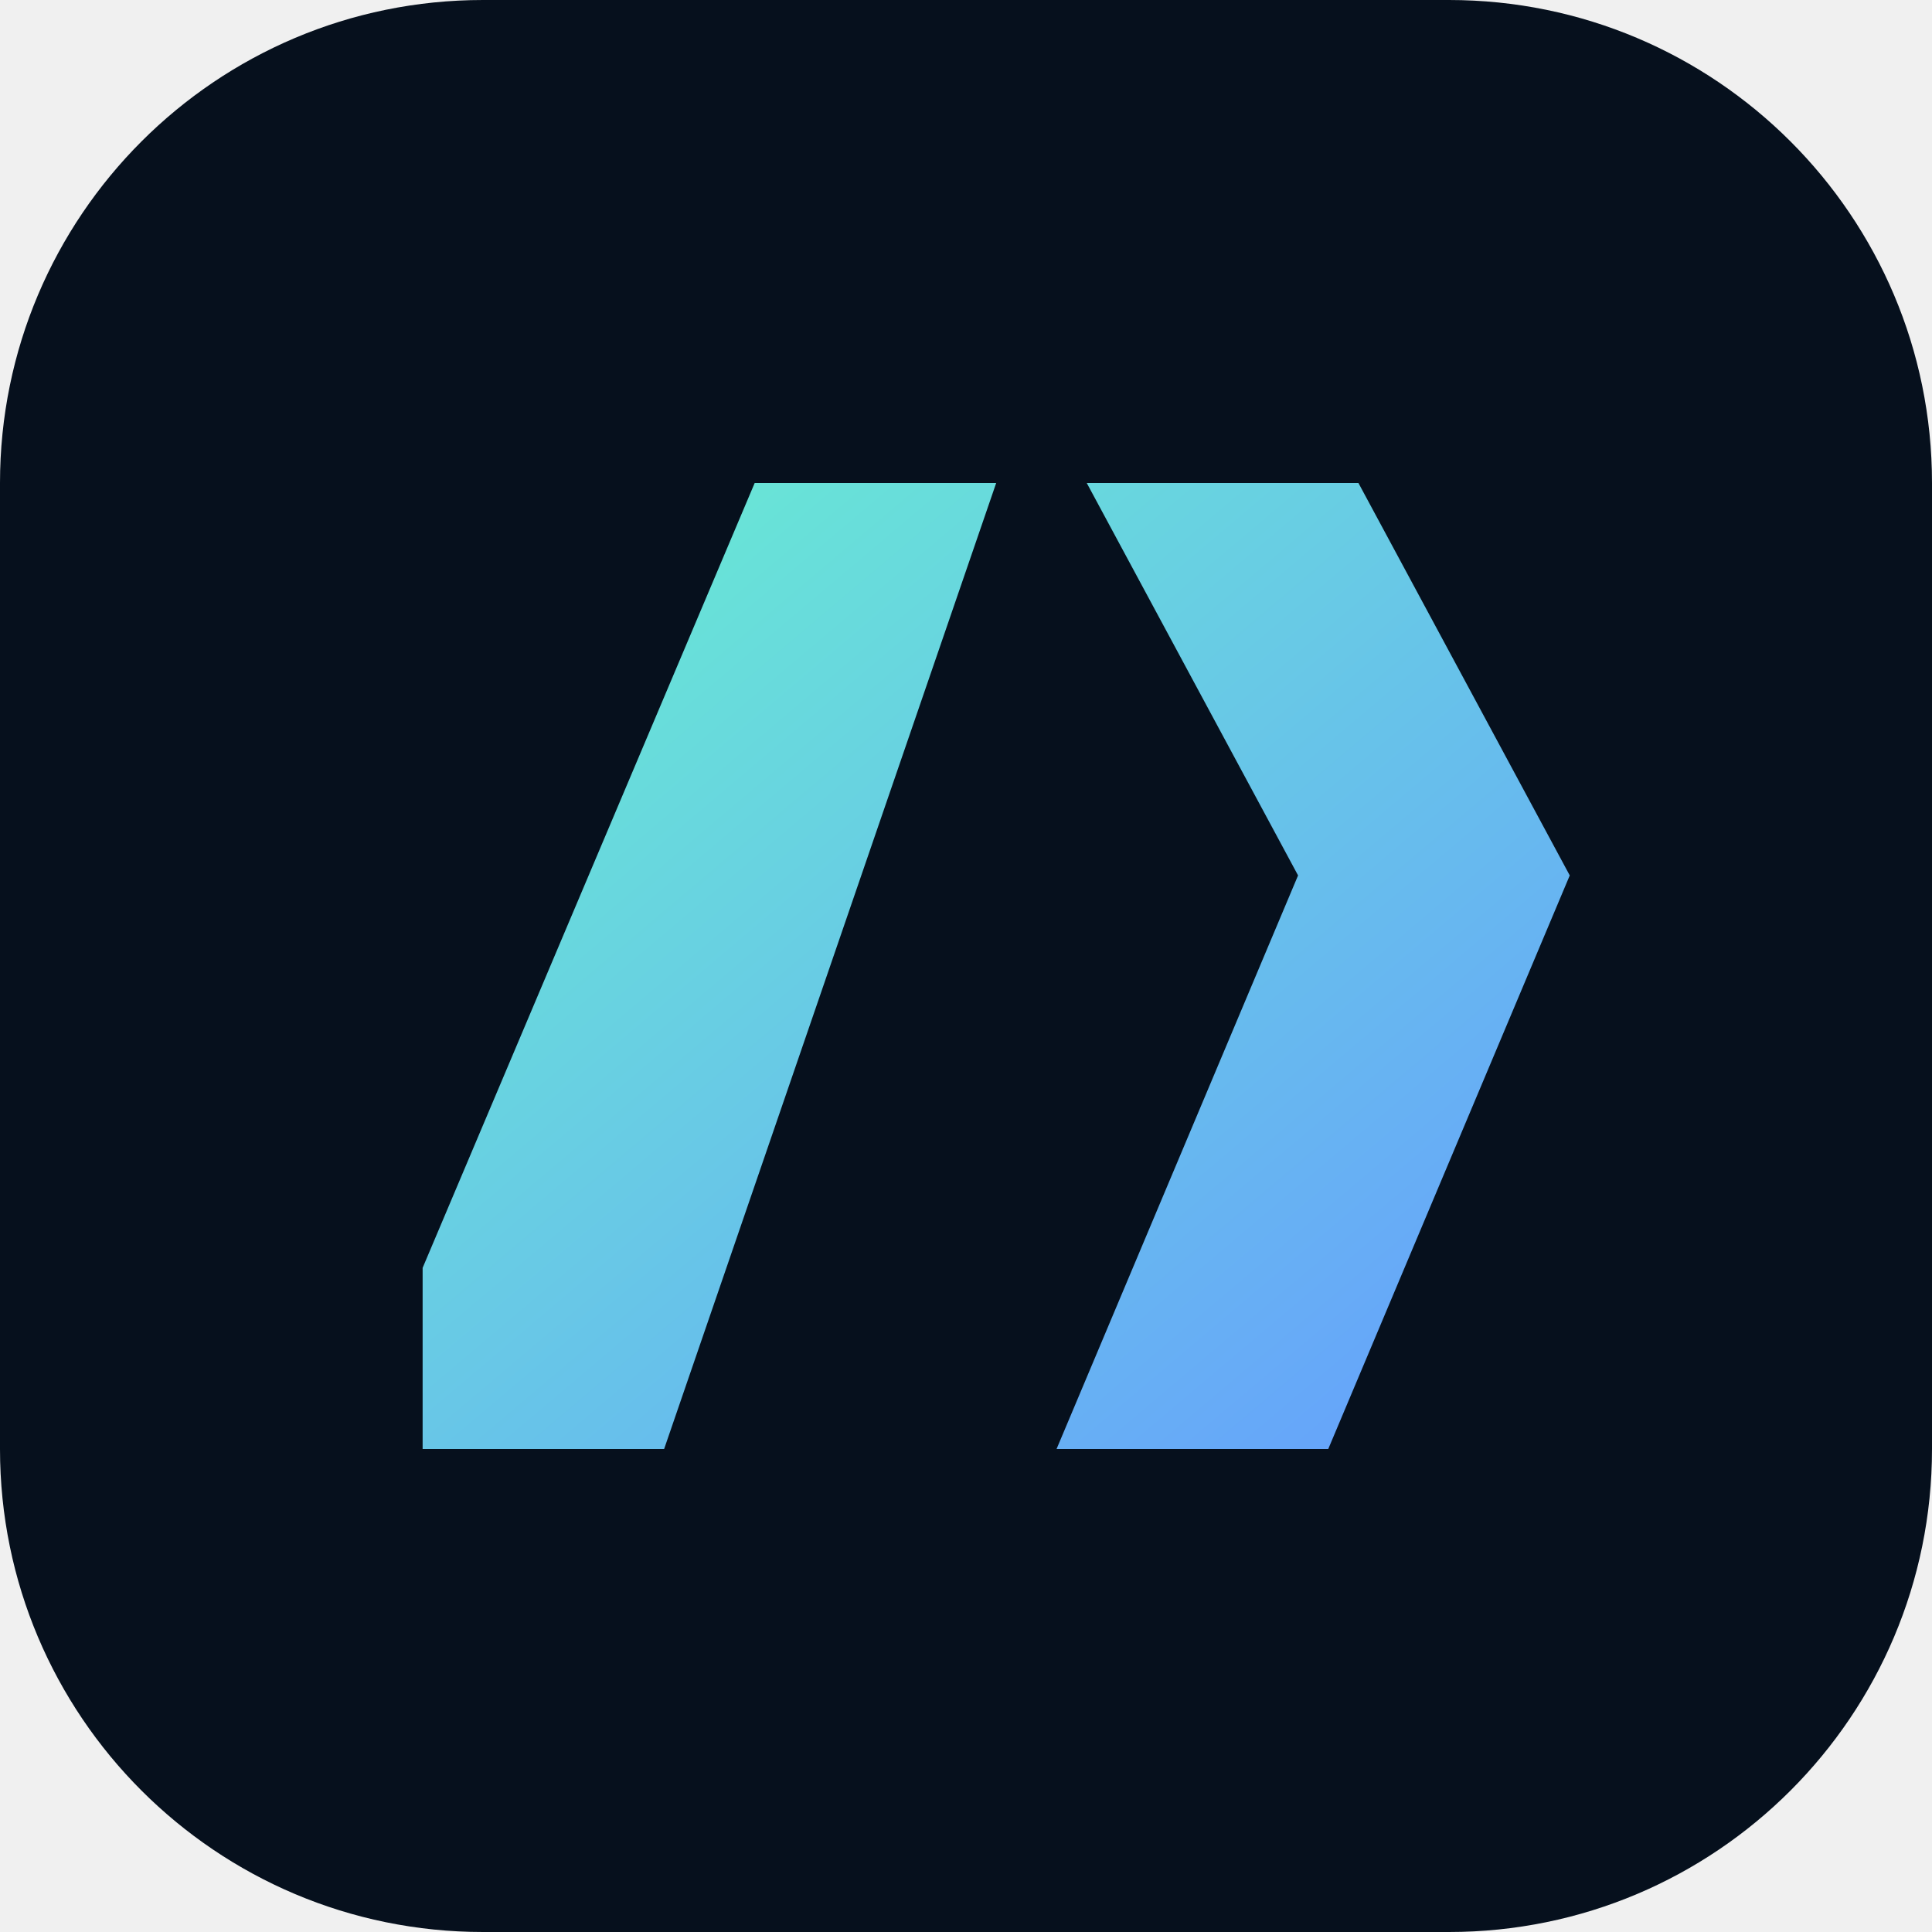
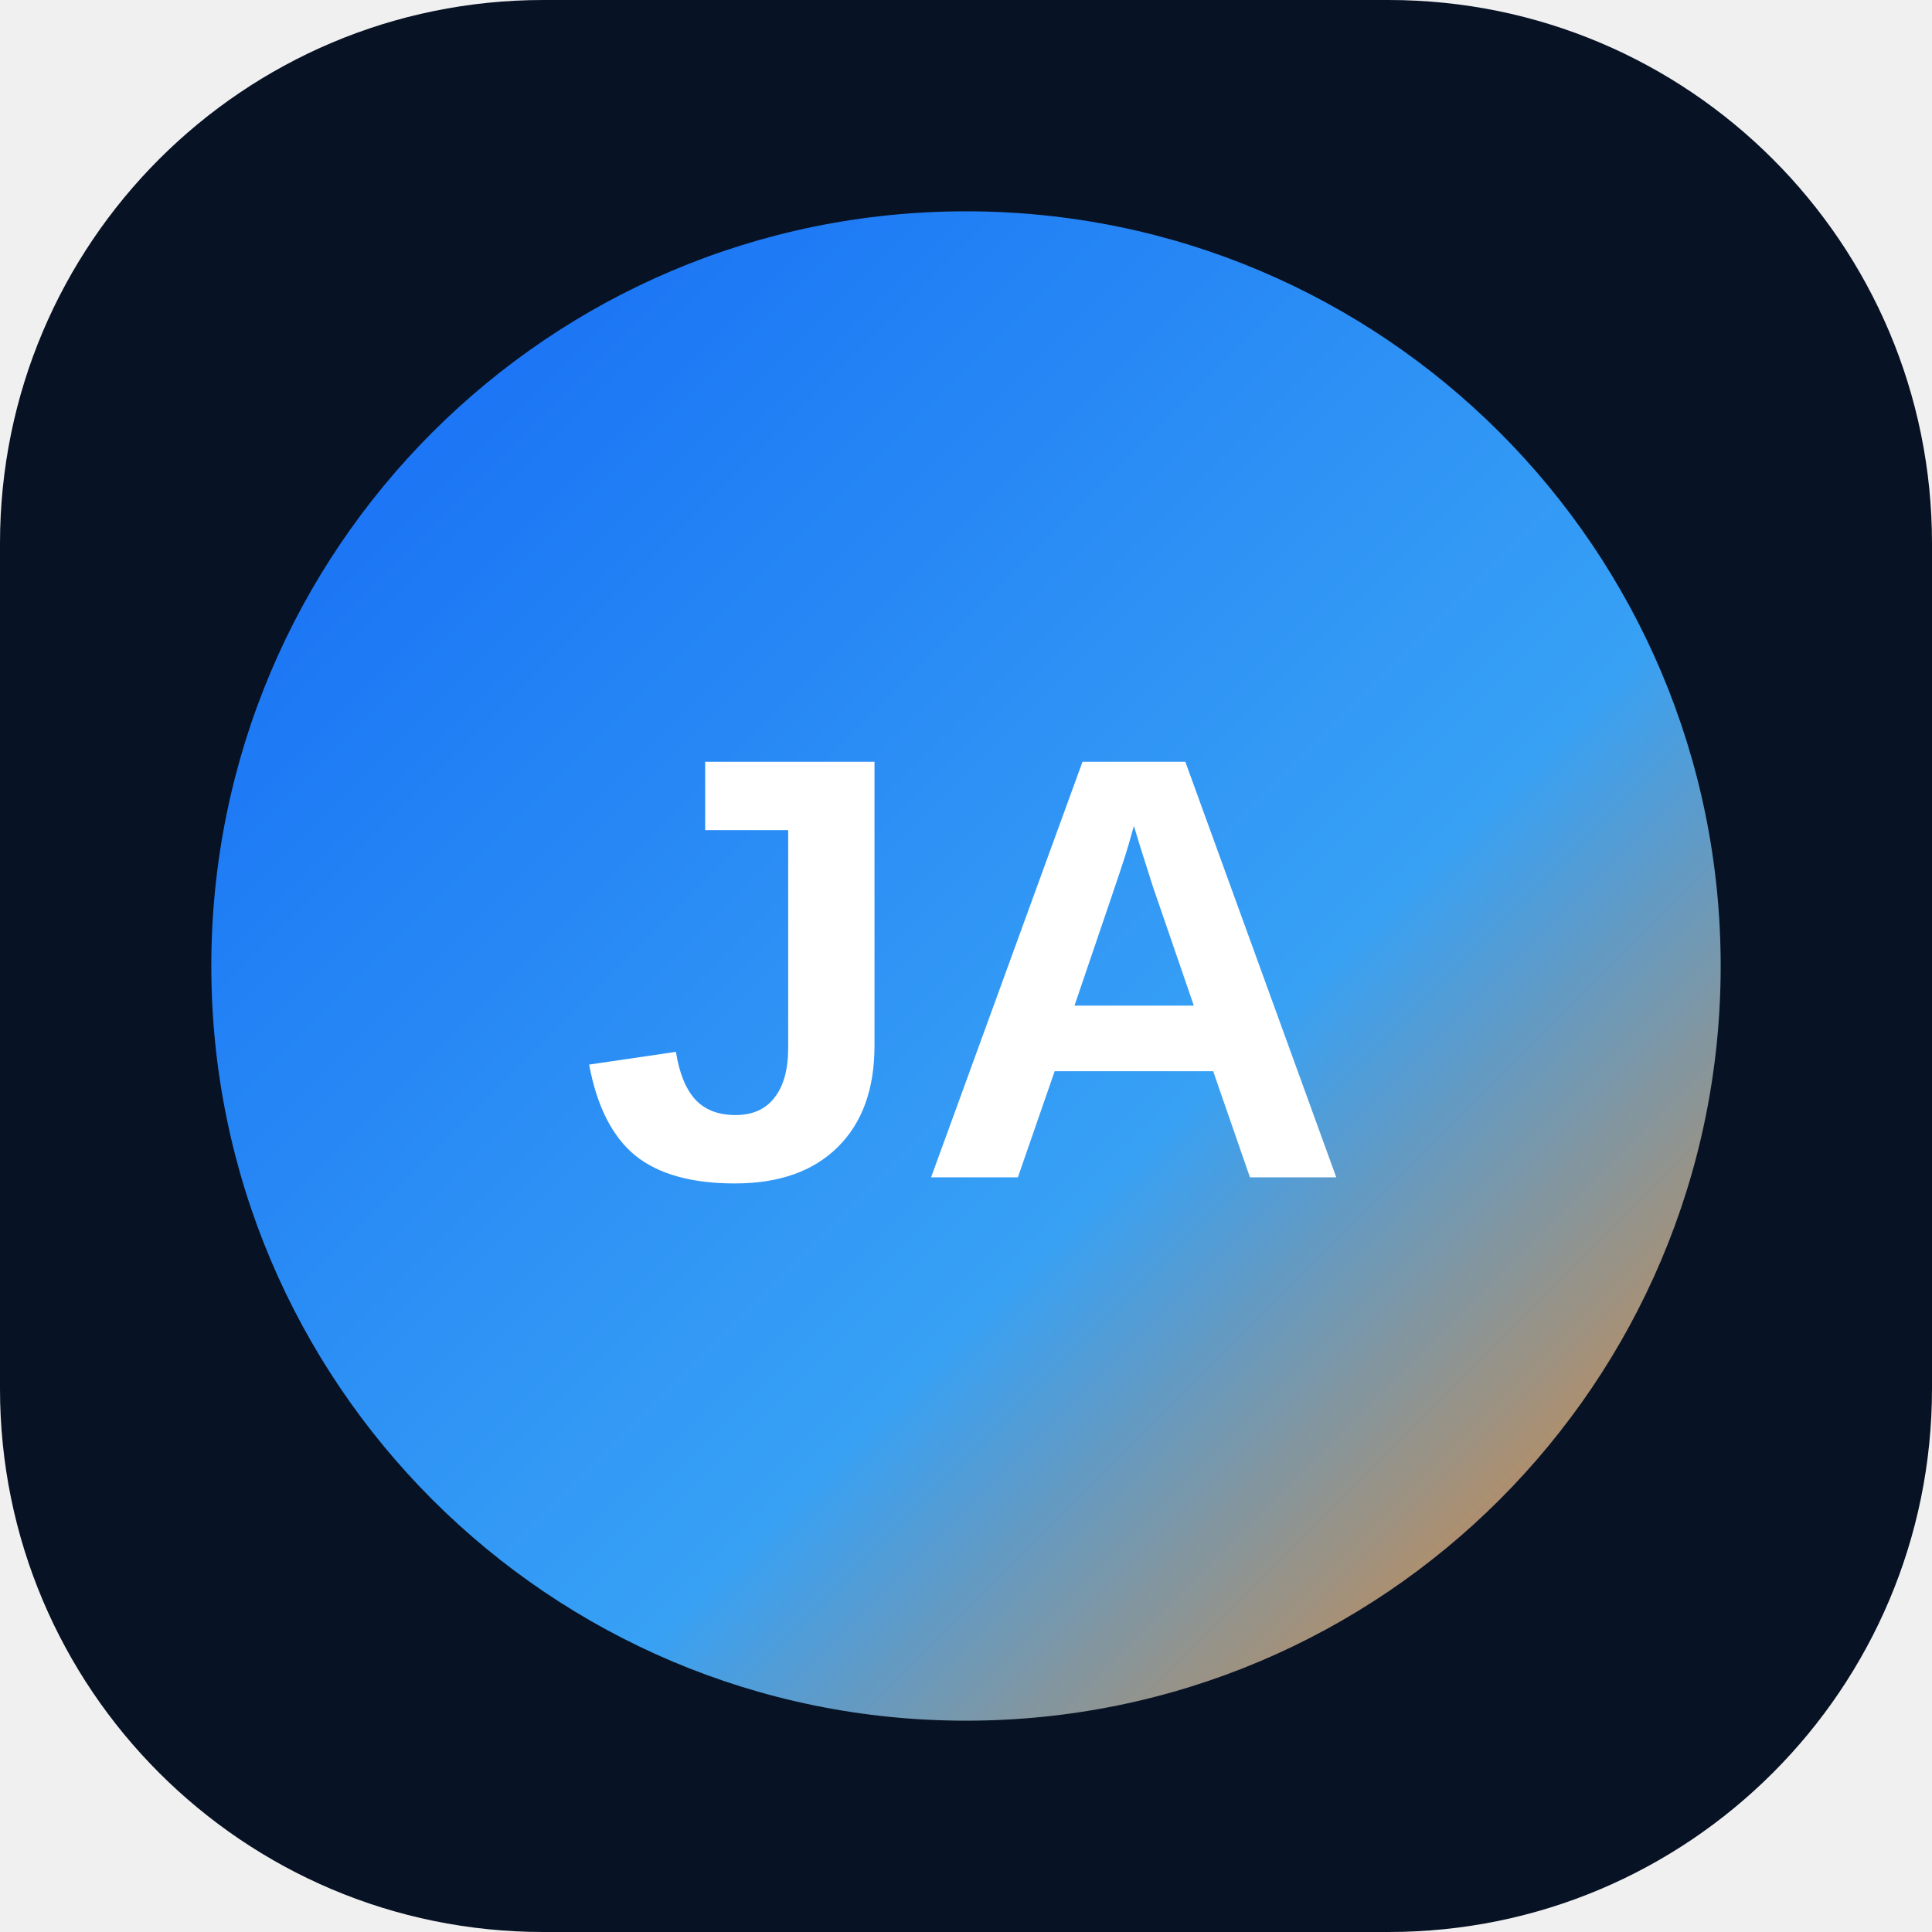
<svg xmlns="http://www.w3.org/2000/svg" viewBox="0 0 64 64">
  <defs>
-     <linearGradient id="g" x1="0" y1="0" x2="1" y2="1">
-       <stop stop-color="#69f0d0" />
-       <stop offset="1" stop-color="#669cff" />
+     <linearGradient id="g" x1="0" x2="1" y1="0" y2="1">
+       <stop stop-color="#146dff" />
+       <stop offset=".62" stop-color="#3aa8ff" />
+       <stop offset="1" stop-color="#ff8a1f" />
    </linearGradient>
  </defs>
-   <rect width="64" height="64" rx="16" fill="#06101d" />
-   <path d="M14 42 25 16h8L22 48h-8Zm21 6 8-19-7-13h9l7 13-8 19h-9Z" fill="url(#g)" />
+   <rect width="64" height="64" rx="18" fill="#071224" />
+   <circle cx="32" cy="32" r="25" fill="url(#g)" opacity=".95" />
+   <text x="32" y="39" text-anchor="middle" font-family="Arial,sans-serif" font-size="20" font-weight="700" fill="white">JA</text>
</svg>
